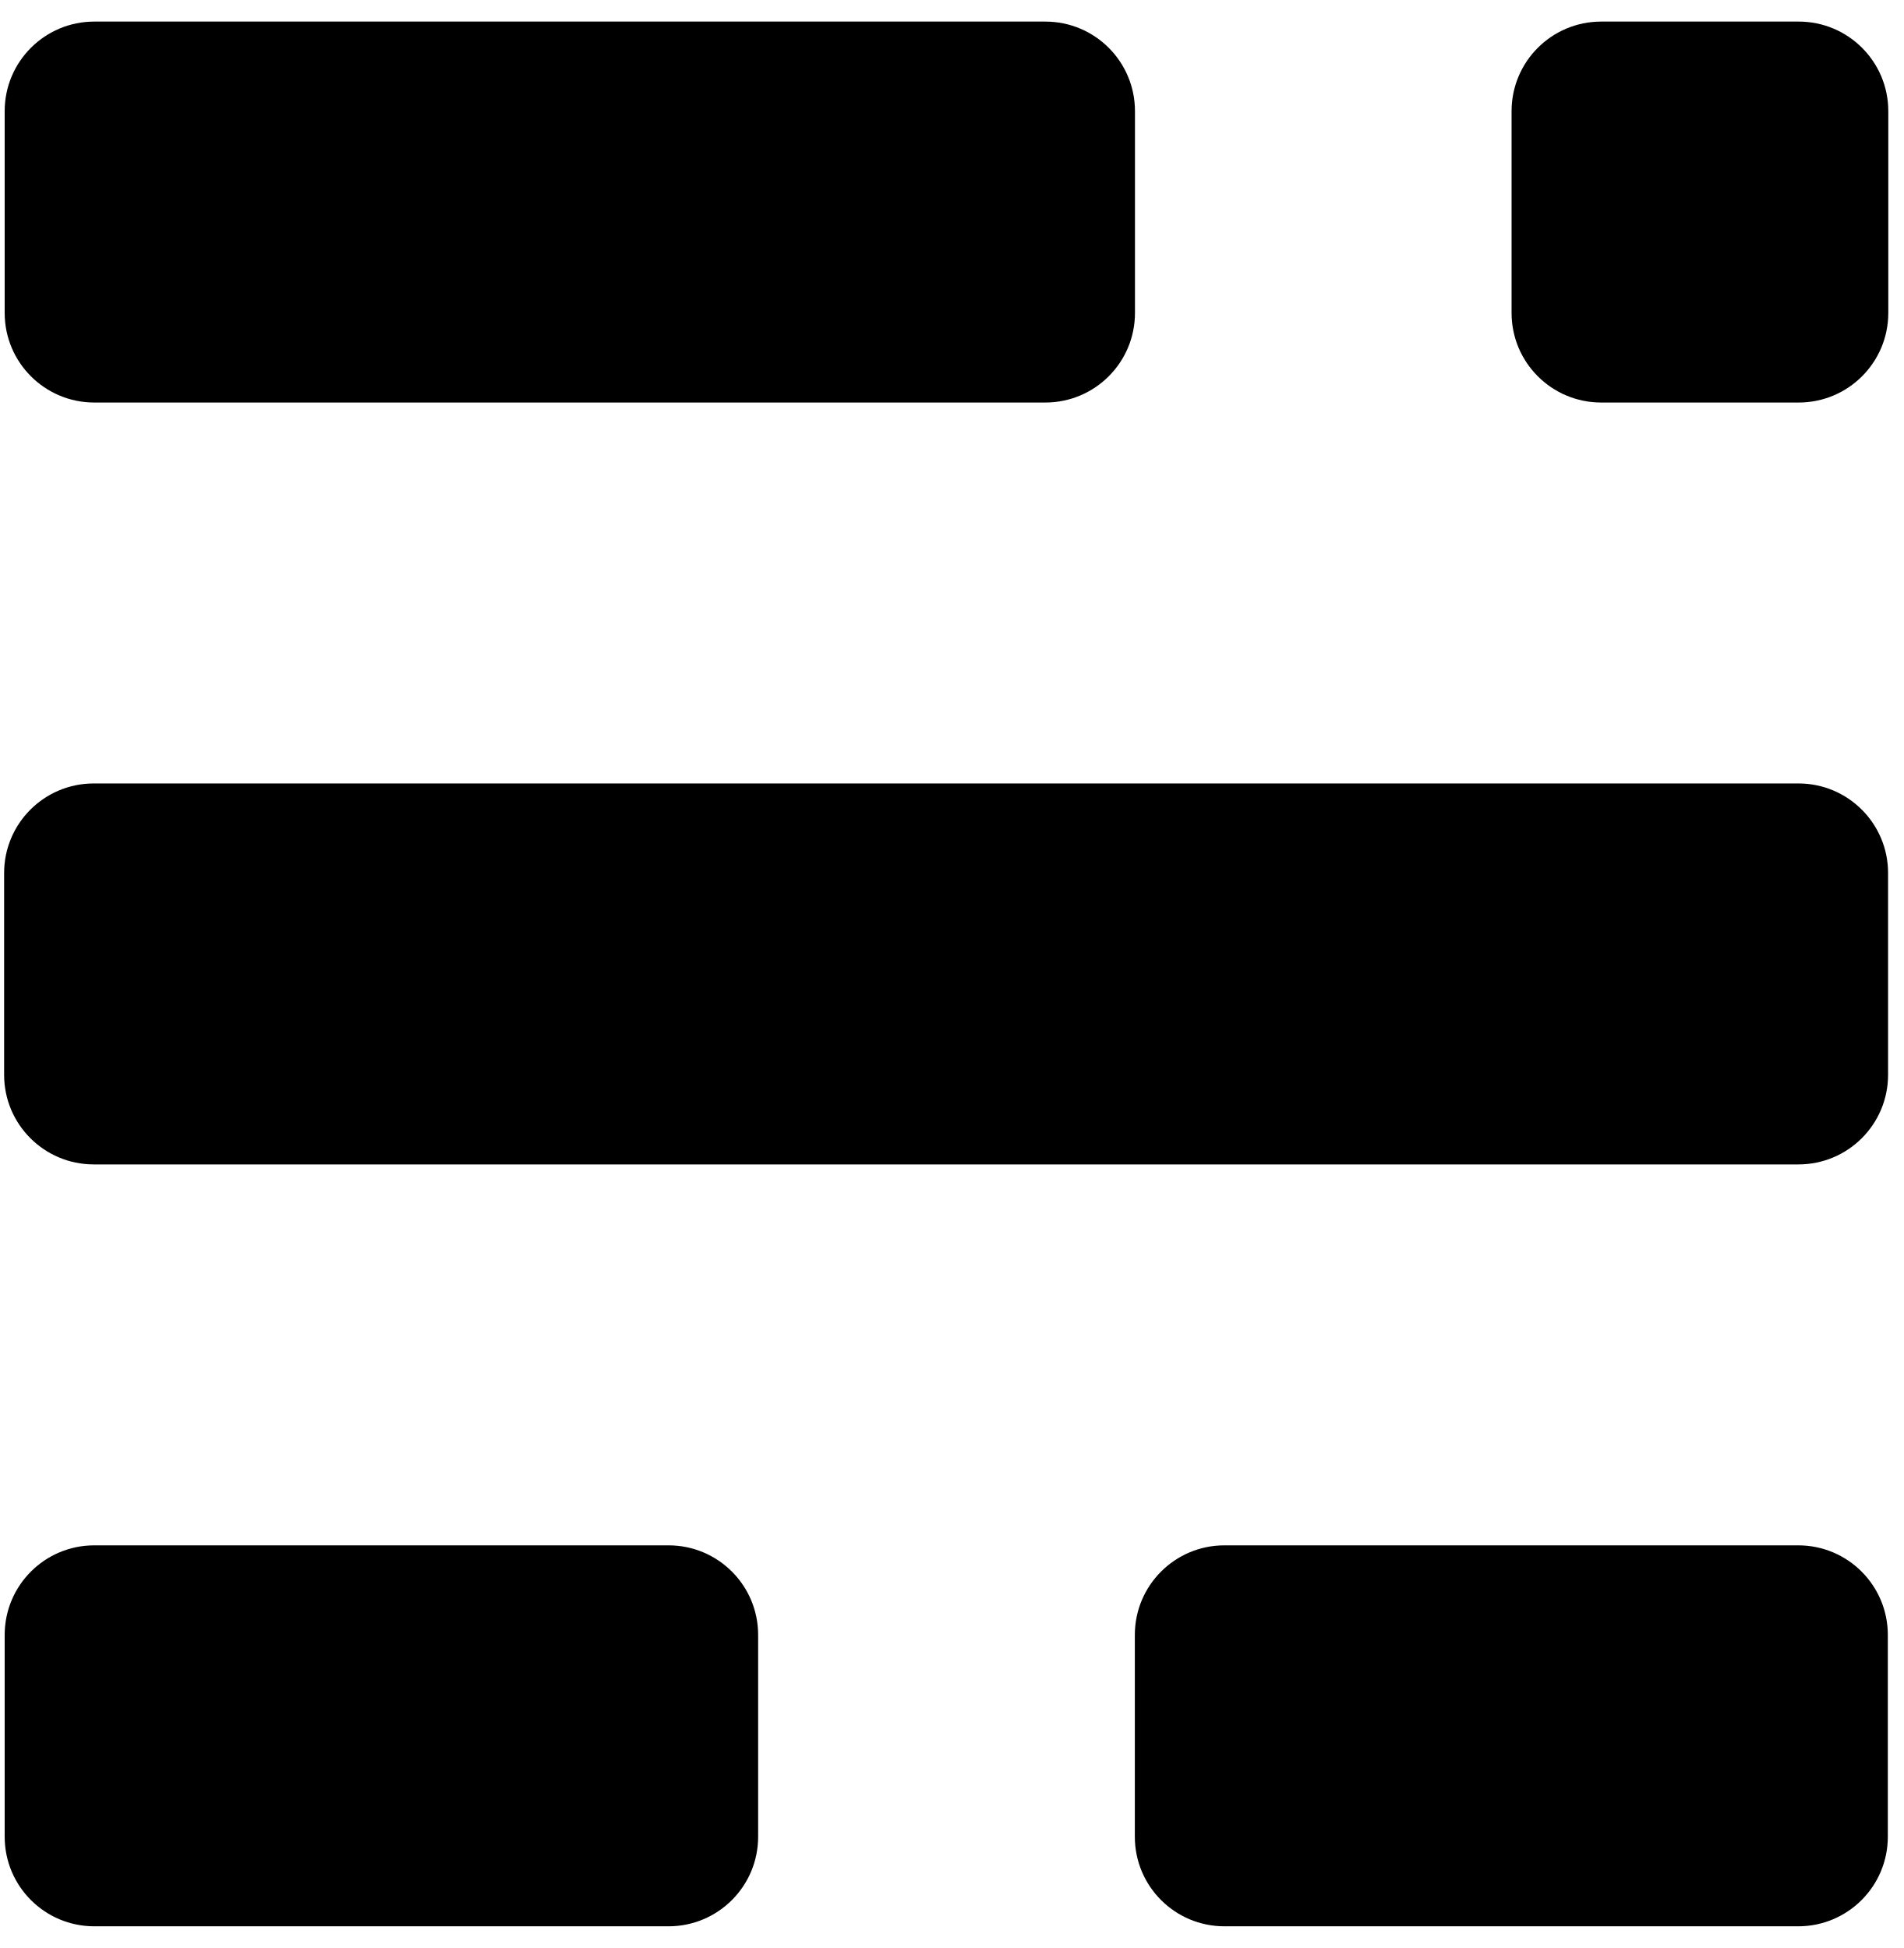
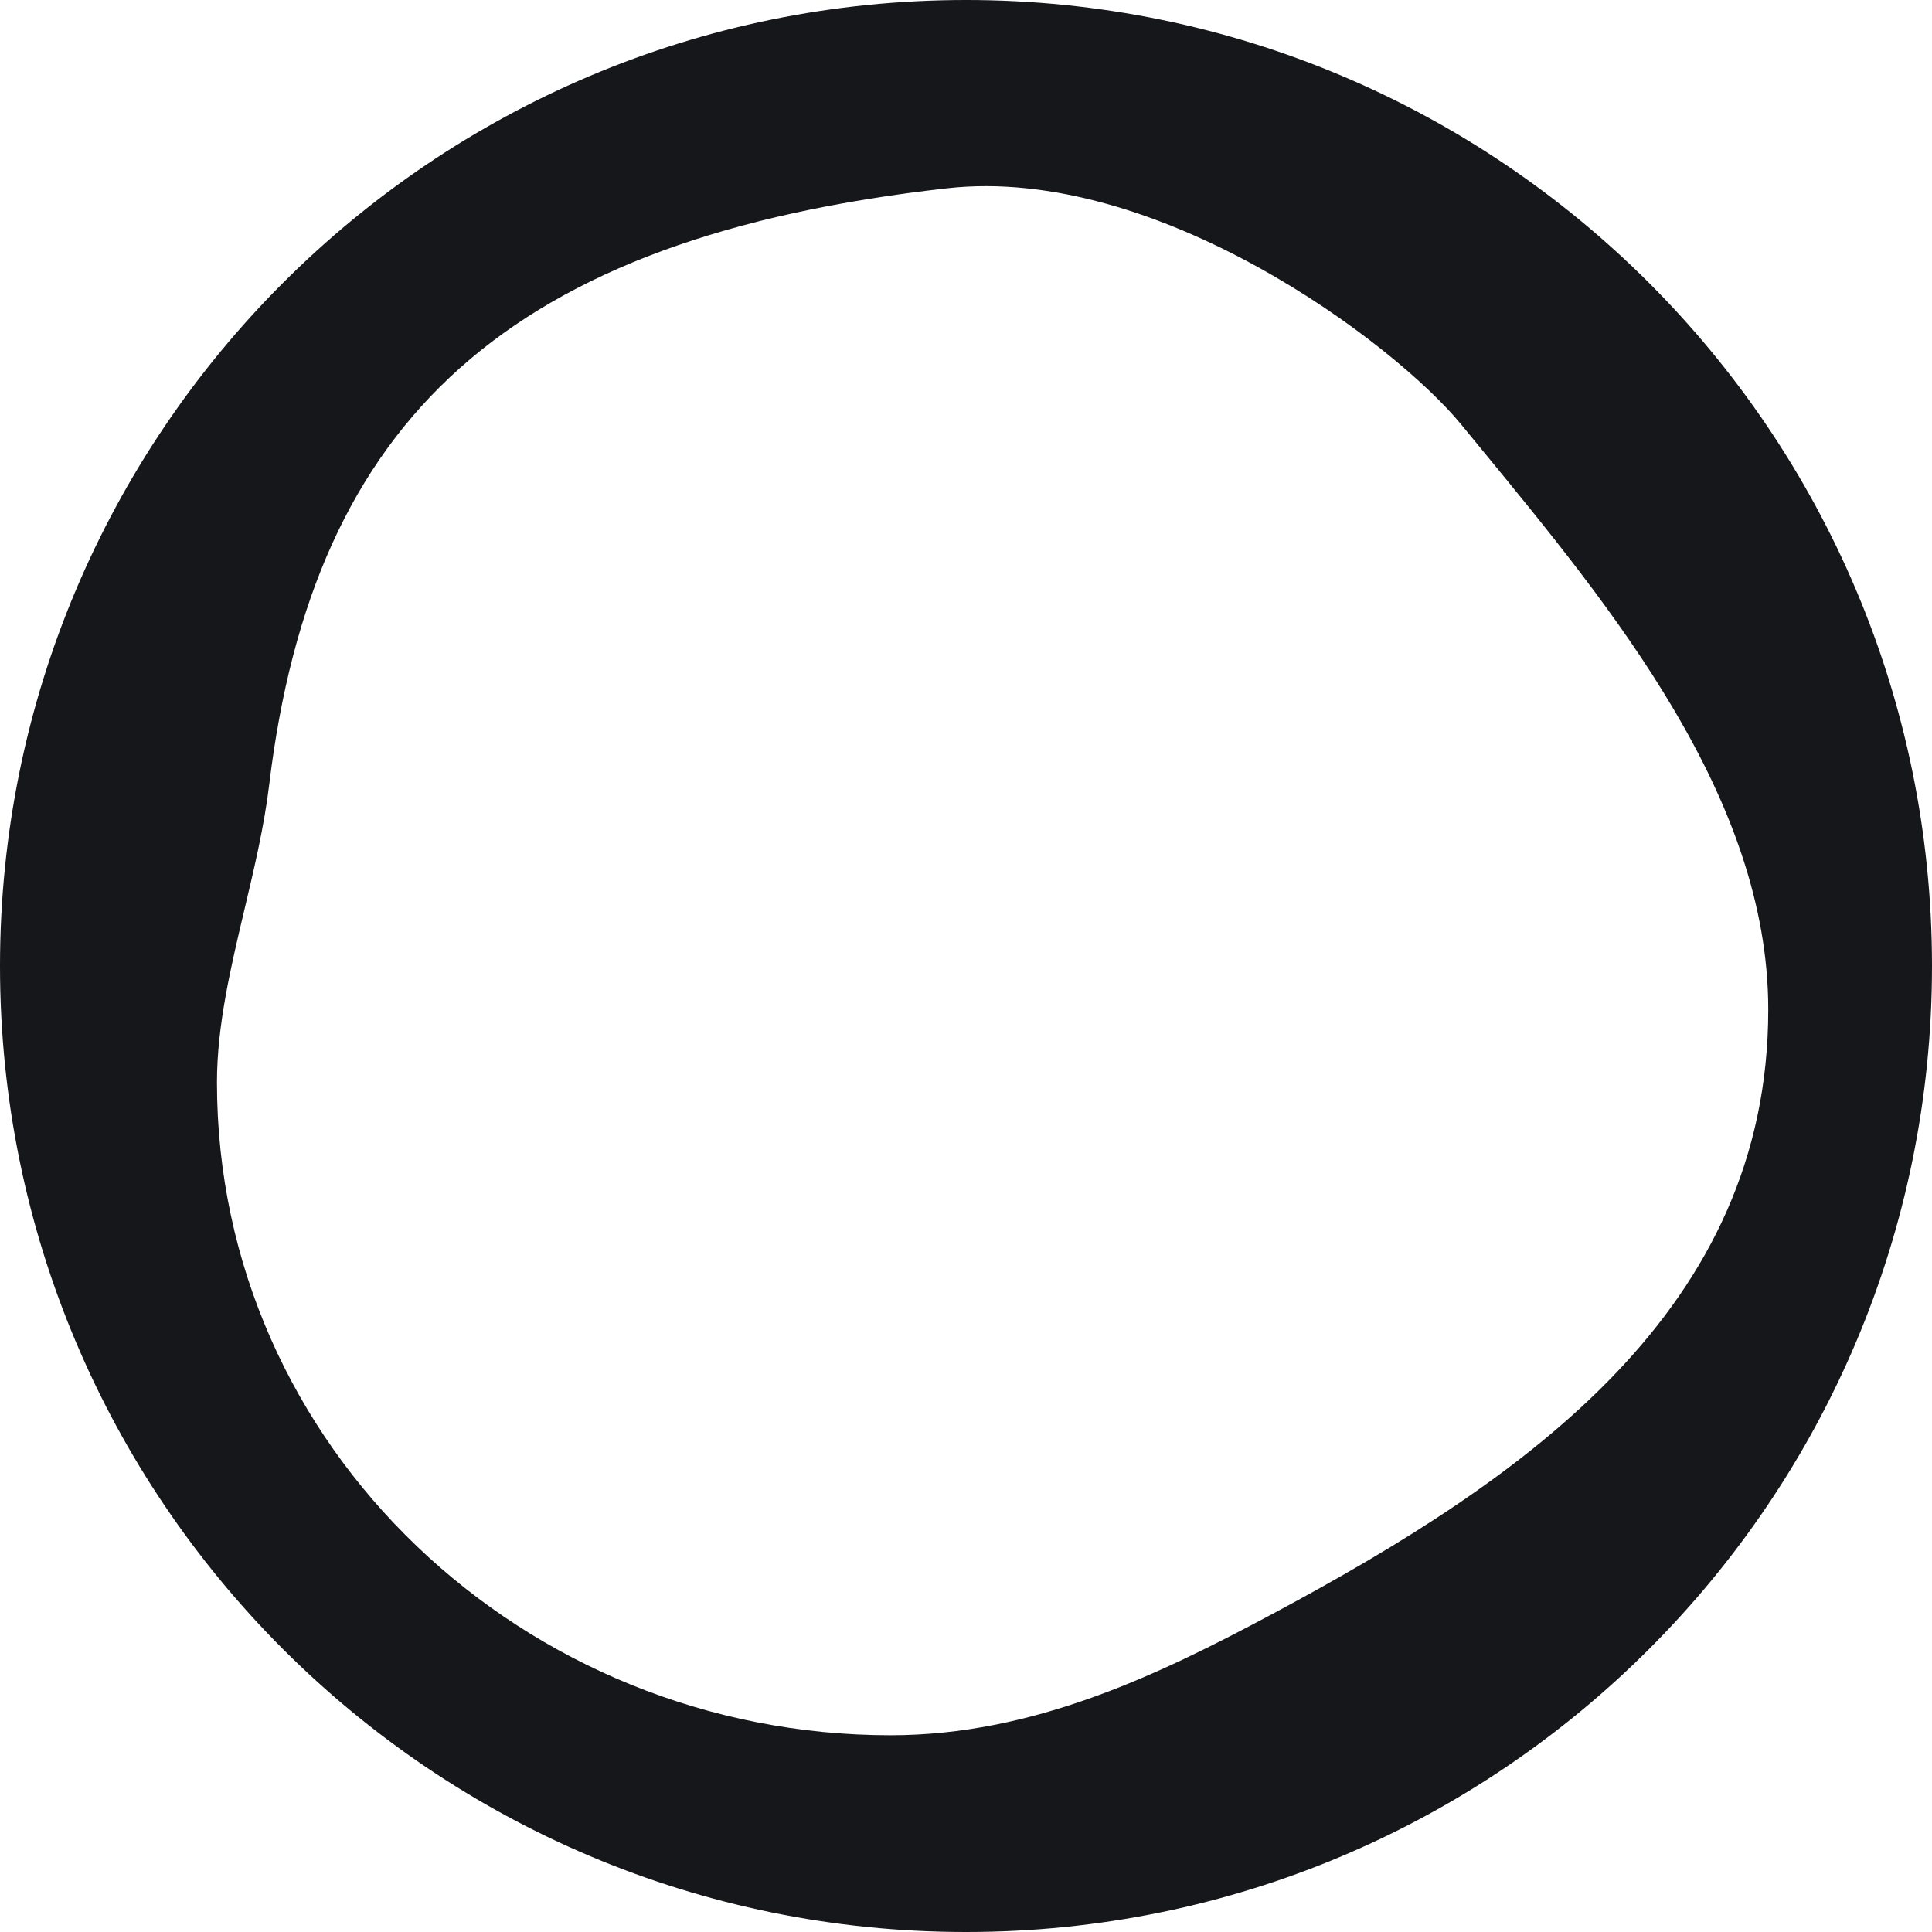
- <svg xmlns="http://www.w3.org/2000/svg" width="85px" height="87px" viewBox="0 0 85 87" version="1.1">
-   <defs />
-   <g id="Page-1" stroke="none" stroke-width="1" fill="none" fill-rule="evenodd" opacity="1">
-     <g id="logo" fill="currentColor">
-       <g id="Group">
-         <g id="Rectangle-path">
-           <rect x="0.209" y="69.017" width="33.643" height="17.014" rx="4" />
-           <rect x="50.672" y="69.017" width="33.622" height="17.014" rx="4" />
-           <rect x="0.184" y="34.99" width="84.121" height="17.014" rx="4" />
-           <rect x="0.209" y="0.964" width="50.469" height="17.013" rx="4" />
-           <rect x="67.494" y="0.964" width="16.821" height="17.013" rx="4" />
-         </g>
-       </g>
-     </g>
-   </g>
+ <svg xmlns="http://www.w3.org/2000/svg" width="160" height="160" viewBox="0 0 160 160" fill="none">
+   <path fill-rule="evenodd" clip-rule="evenodd" d="M80 160c44.183 0 80-35.817 80-80S124.183 0 80 0 0 35.817 0 80s35.817 80 80 80zM78.437 15.592C42.072 19.679 25.947 34.72 22.295 64.98c-.415 3.441-1.232 6.89-2.045 10.322-1.145 4.831-2.282 9.63-2.282 14.336 0 30.285 25.49 54.068 55.774 54.068 11.784 0 22.1-4.944 31.648-10.053 21.187-11.335 41.049-25.255 41.049-50.046 0-17.507-12.852-33.145-23.779-46.443-.551-.67-1.097-1.334-1.636-1.992-5.56-6.79-25.248-21.53-42.587-19.58z" fill="#15171A" />
</svg>
